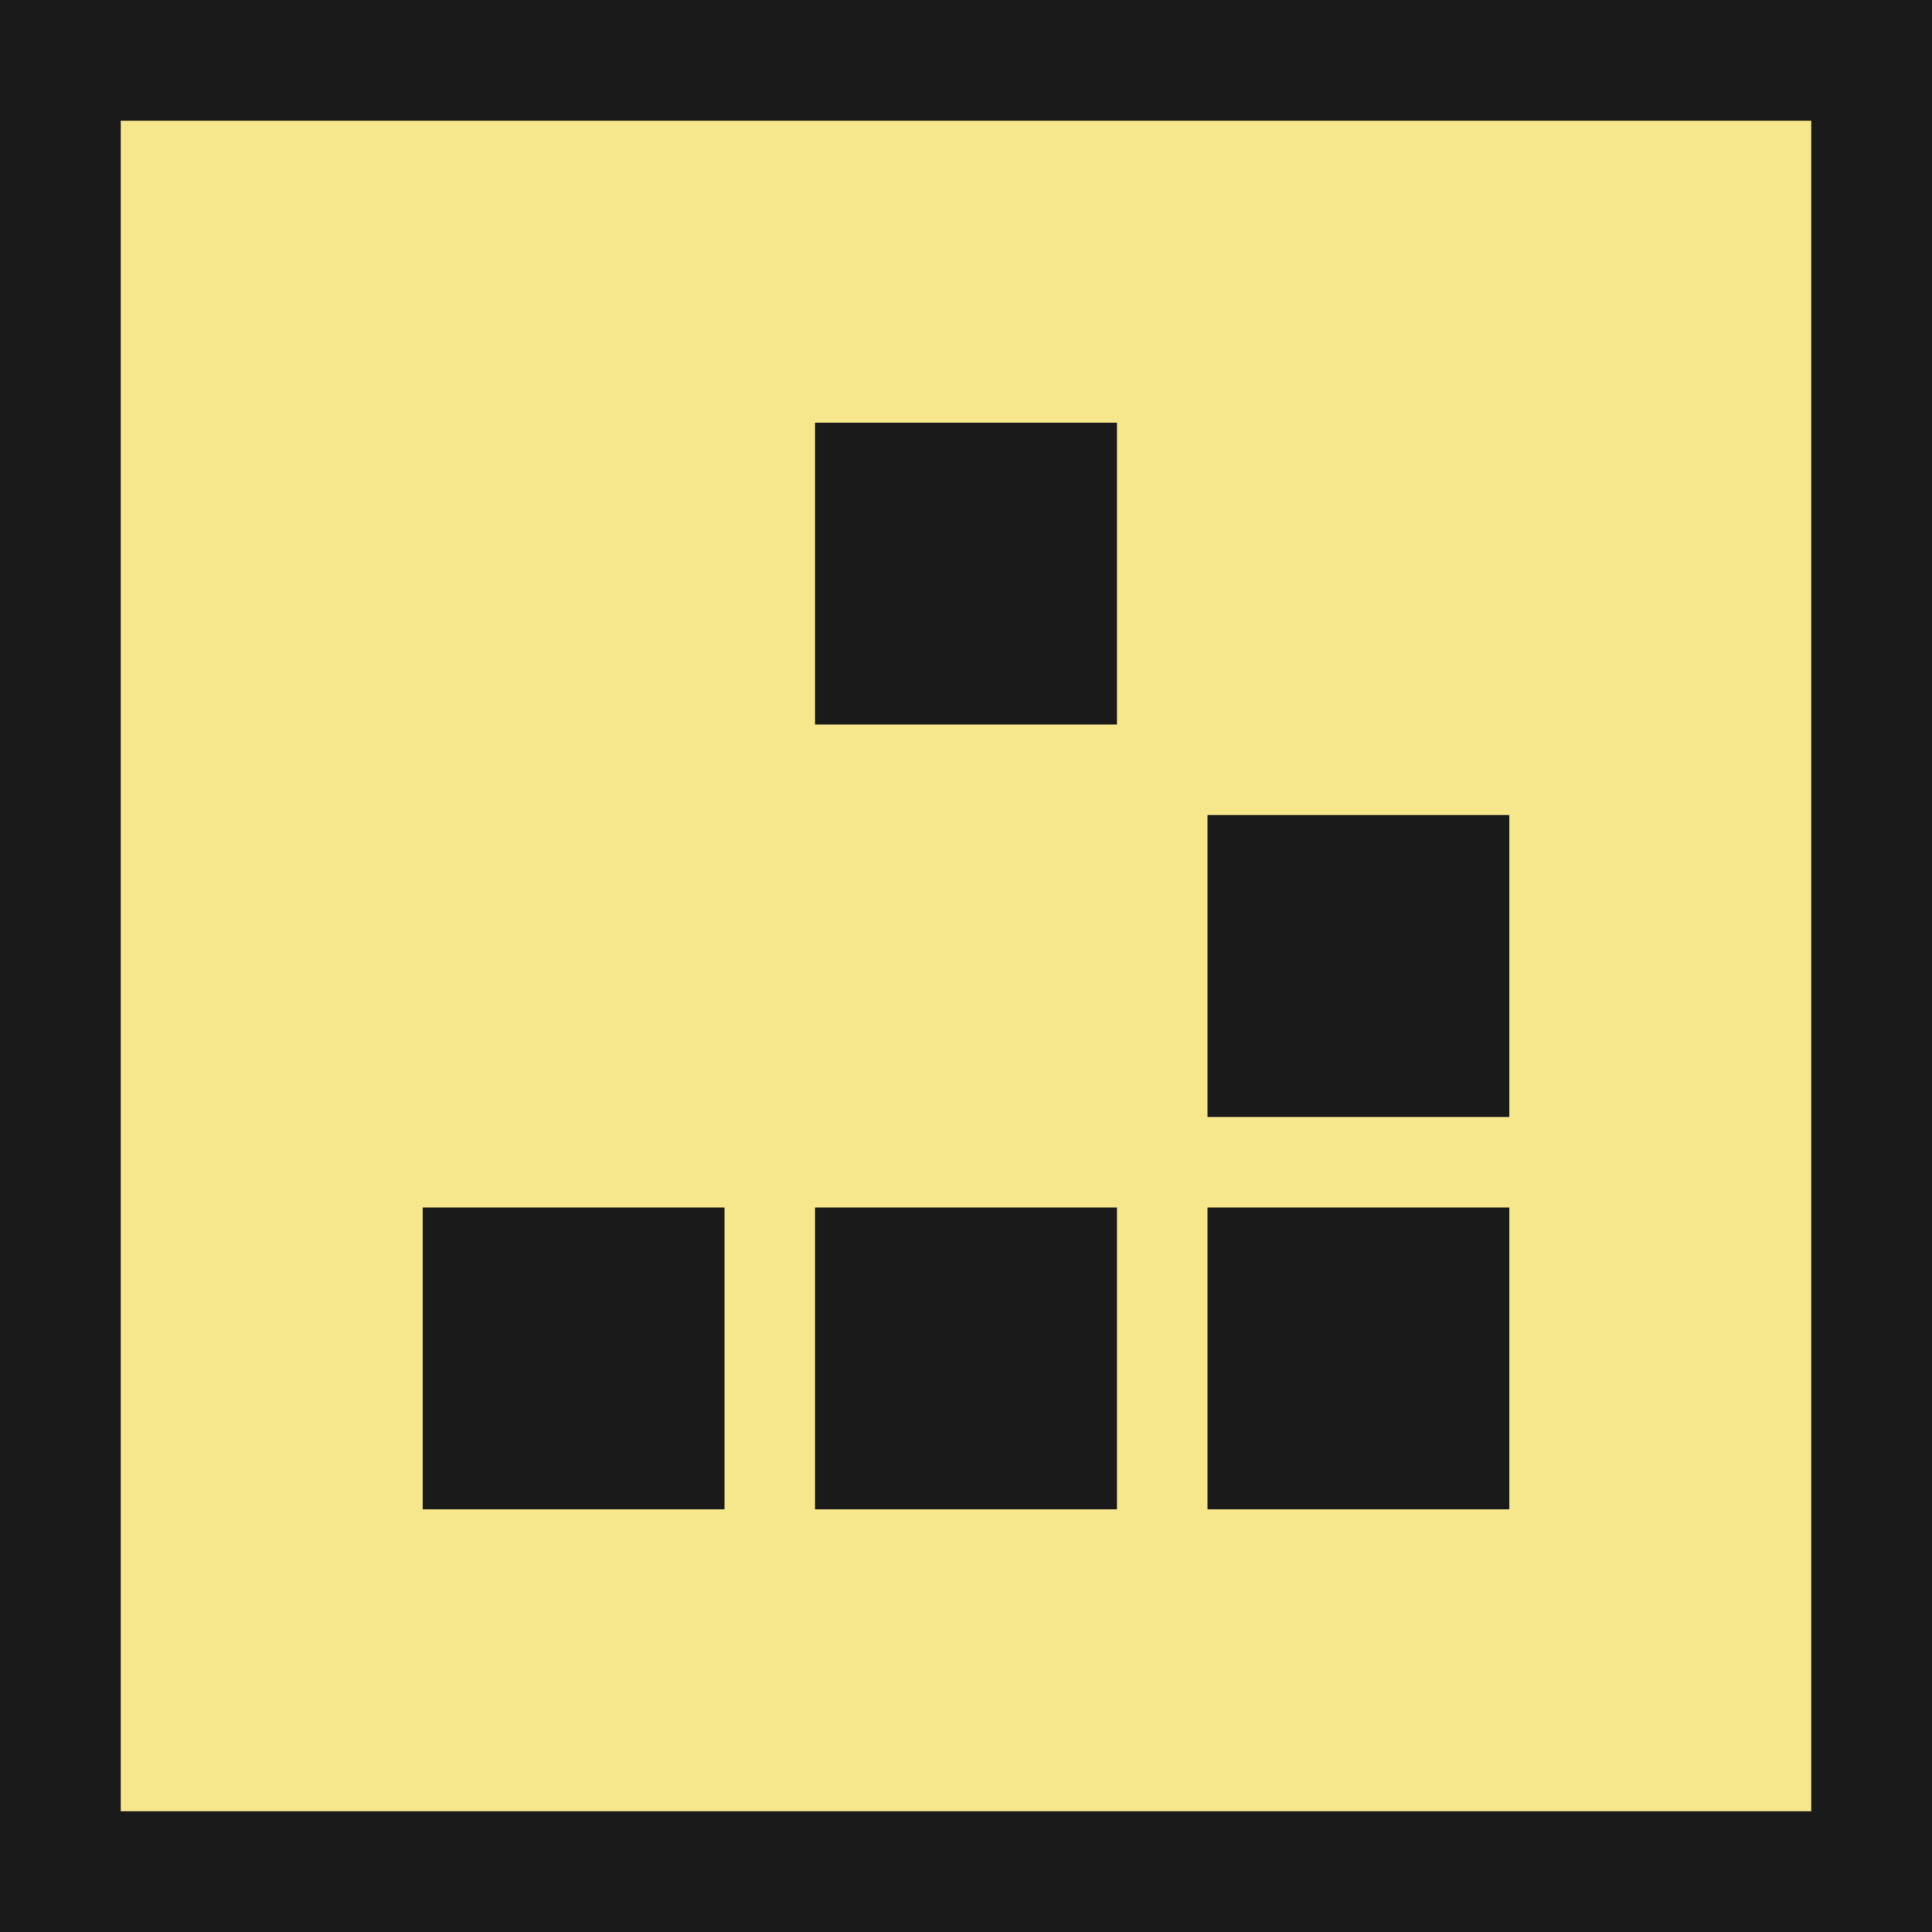
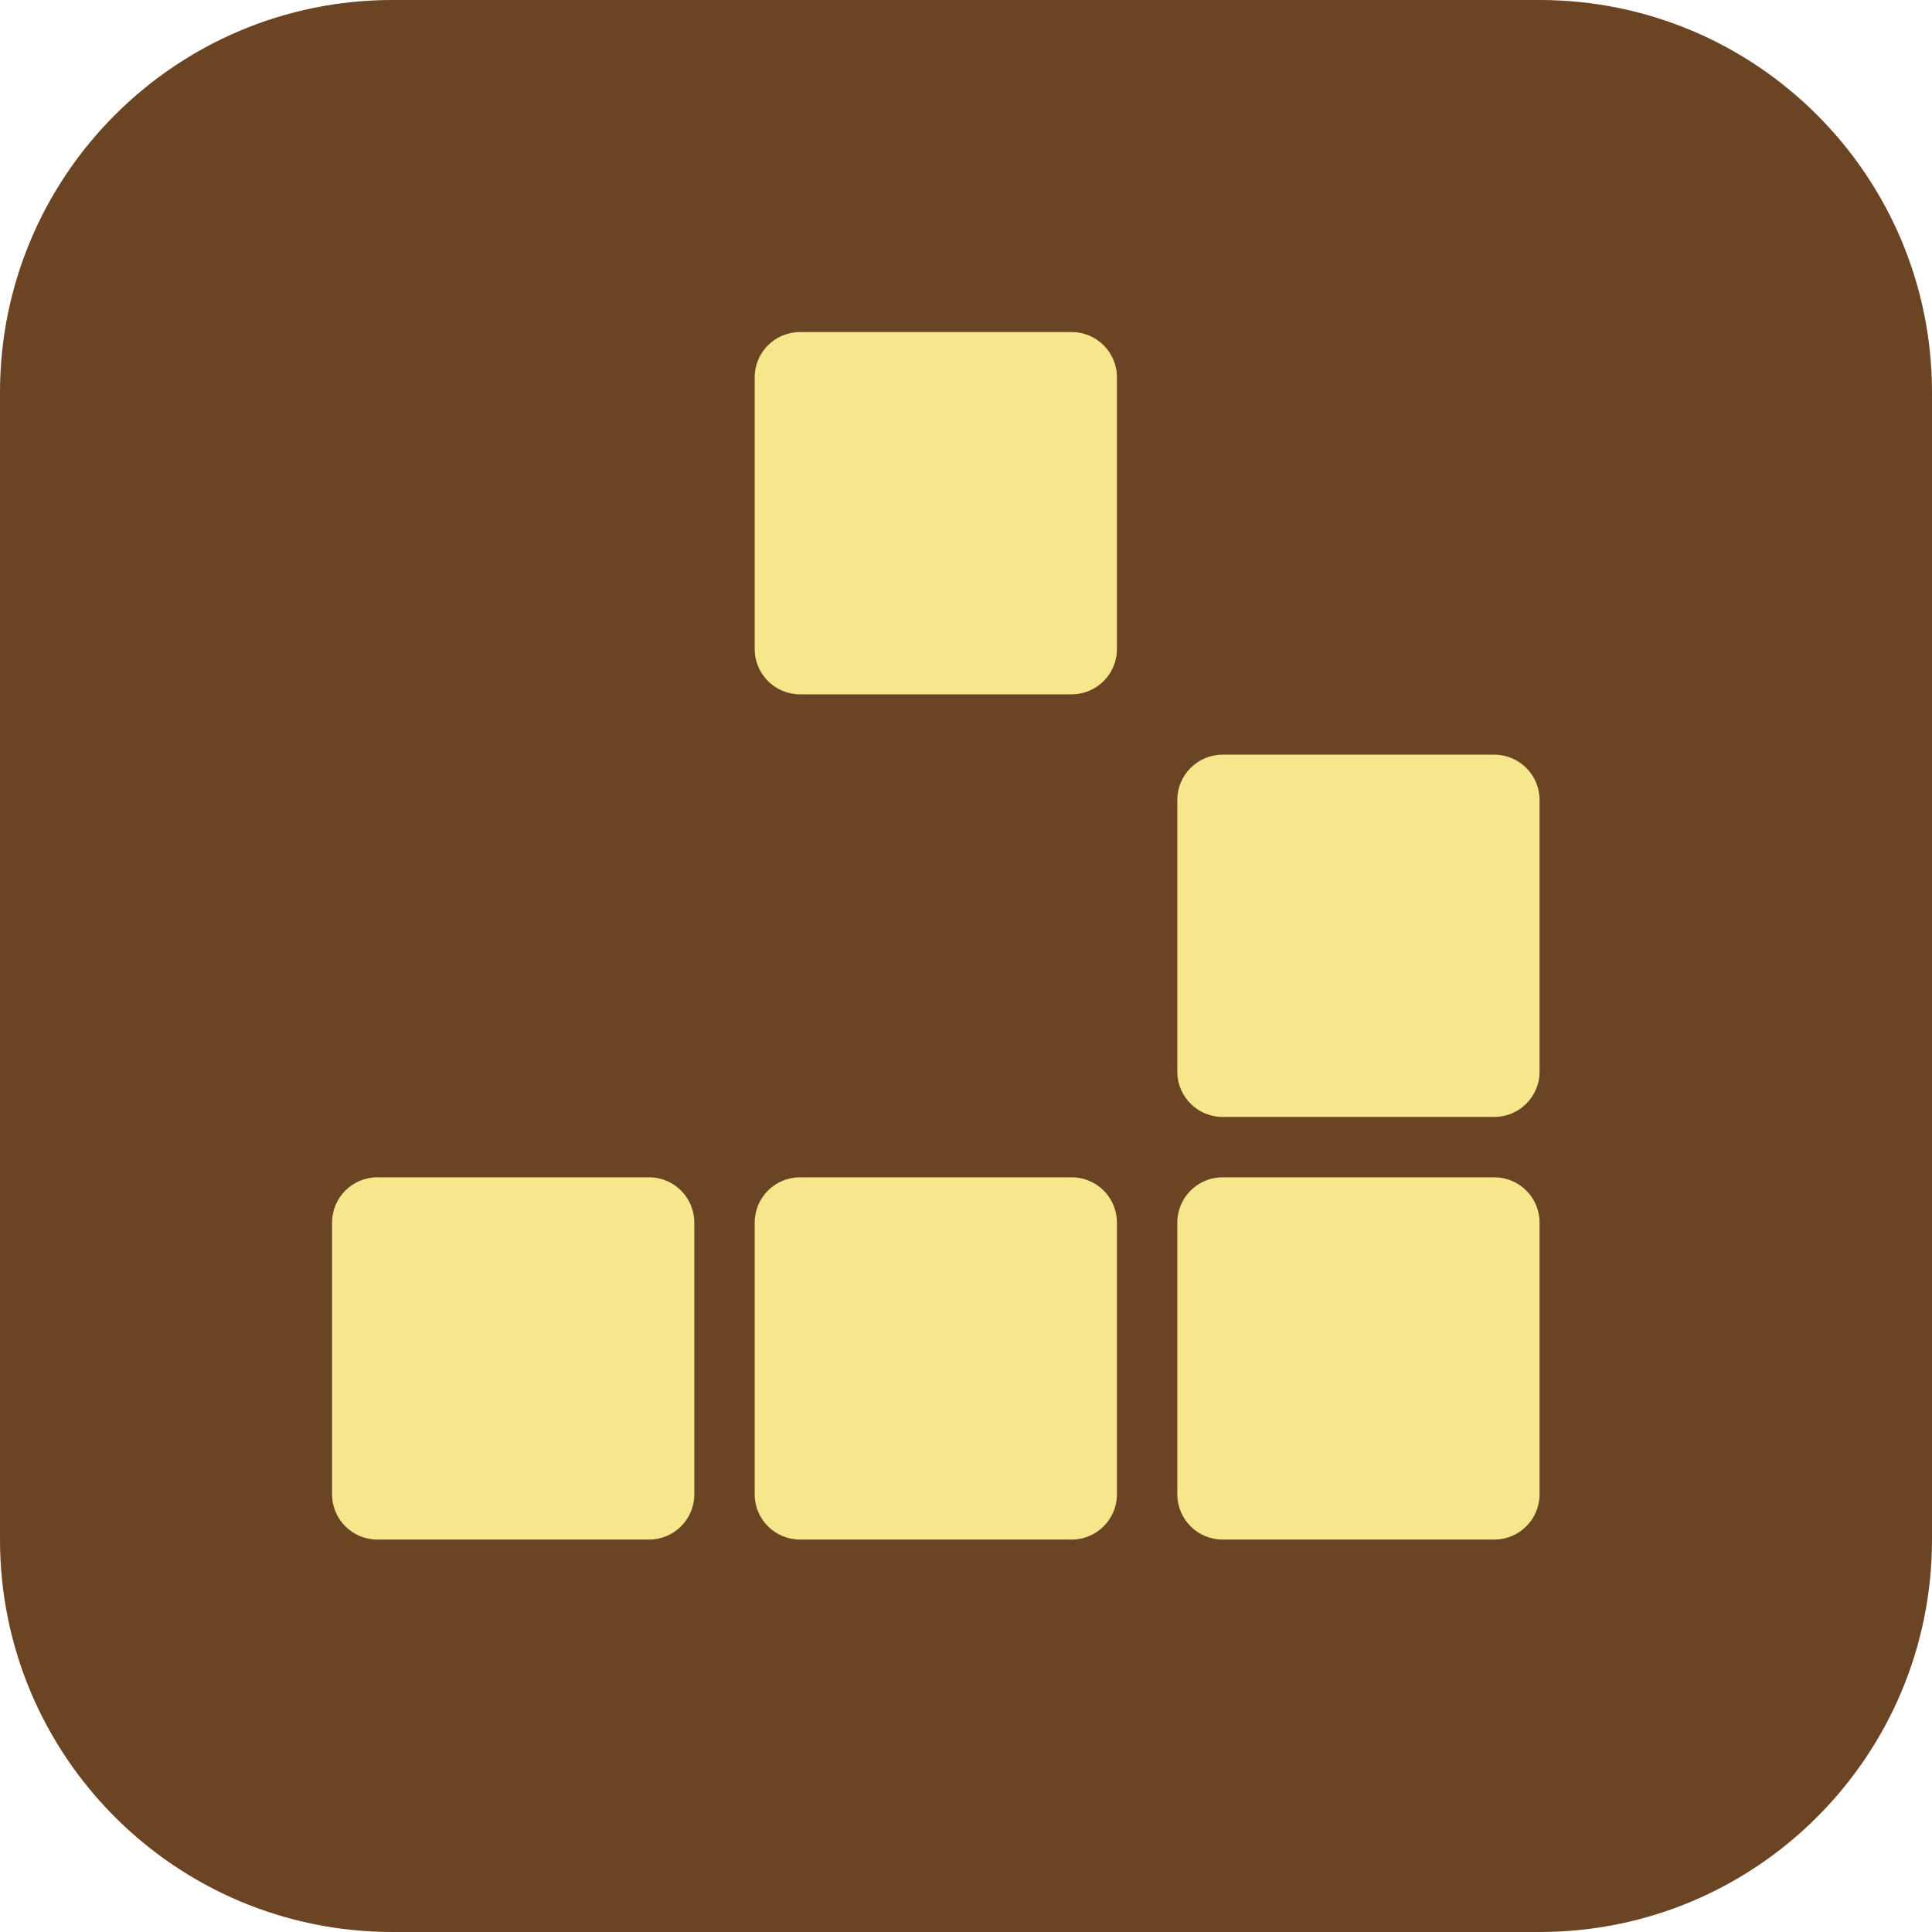
<svg xmlns="http://www.w3.org/2000/svg" viewBox="0 0 64 64" width="64" height="64">
-   <rect x="2" y="2" width="60" height="60" fill="#f6e78c" stroke="#1a1a1a" stroke-width="4" />
-   <g fill="#1a1a1a">
-     <rect x="27" y="14" width="10" height="10" />
-     <rect x="40" y="27" width="10" height="10" />
-     <rect x="14" y="40" width="10" height="10" />
-     <rect x="27" y="40" width="10" height="10" />
-     <rect x="40" y="40" width="10" height="10" />
-   </g>
+   <rect width="64" height="64" rx="13" fill="#6b4423" />
+   <rect x="25" y="11" width="12" height="12" rx="1.5" fill="#f6e78c" />
+   <rect x="39" y="25" width="12" height="12" rx="1.5" fill="#f6e78c" />
+   <rect x="11" y="39" width="12" height="12" rx="1.5" fill="#f6e78c" />
+   <rect x="25" y="39" width="12" height="12" rx="1.5" fill="#f6e78c" />
+   <rect x="39" y="39" width="12" height="12" rx="1.5" fill="#f6e78c" />
</svg>
